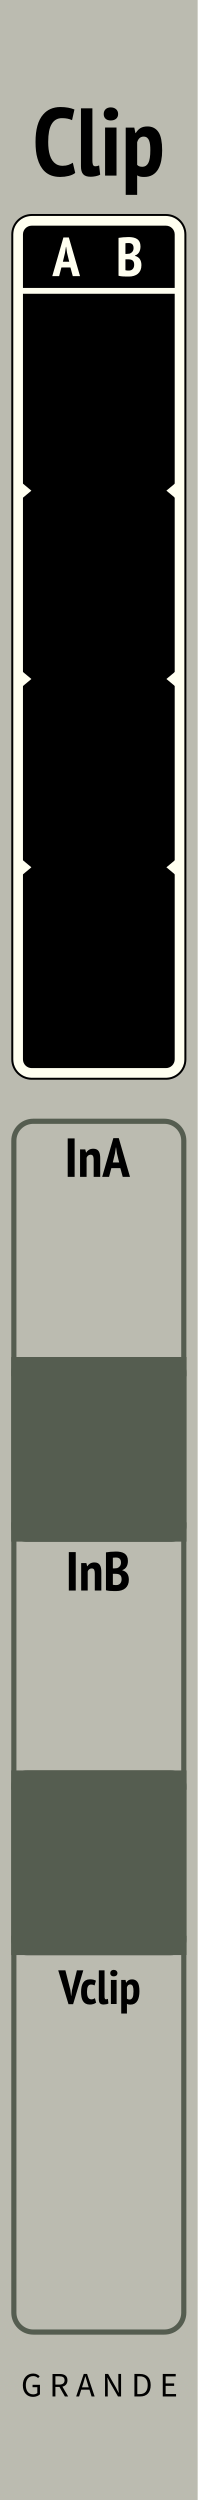
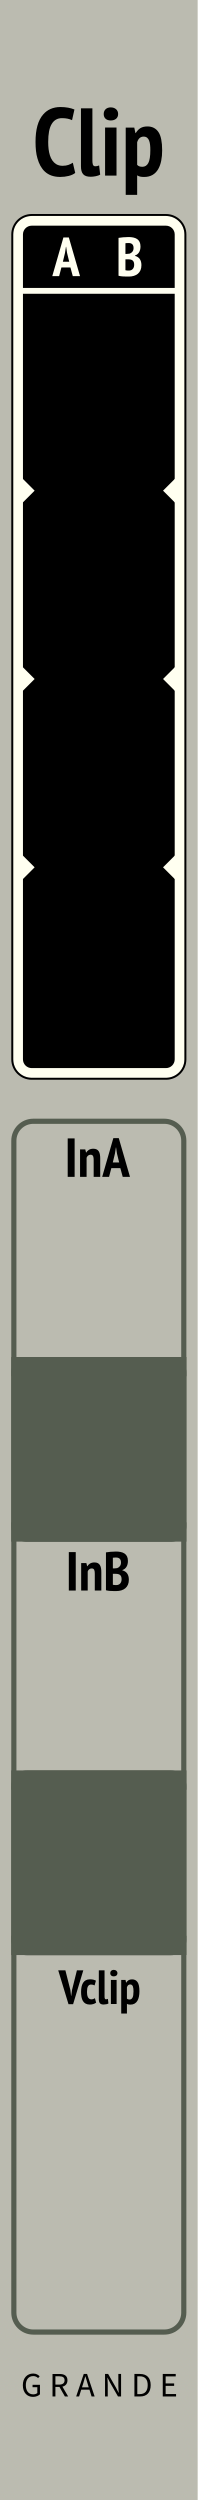
<svg xmlns="http://www.w3.org/2000/svg" id="svg8" version="1.1" viewBox="0 0 10.16 128.5" height="128.5mm" width="10.16mm">
  <defs id="defs2" />
  <g transform="translate(0,-168.5)" id="layer1" style="display:inline">
    <rect style="display:inline;opacity:1;fill:#bbbbb0;fill-opacity:1;stroke:none;stroke-width:1.131;stroke-miterlimit:4;stroke-dasharray:none" id="rect838" width="10.16" height="128.5" x="-5.5511151e-17" y="168.5" />
    <text xml:space="preserve" style="font-weight:bold;font-stretch:condensed;font-size:2.822px;line-height:1.25;font-family:'PT Sans Narrow';-inkscape-font-specification:'PT Sans Narrow, Bold Condensed';opacity:1;stroke-width:0.265" x="2.053" y="233.737" id="text64">
      <tspan id="tspan62" x="2.053" y="233.737" style="stroke-width:0.265" />
    </text>
    <g aria-label="GRANDE" id="text2569" style="font-size:1.764px;line-height:1.25;font-family:'Source Sans Pro';-inkscape-font-specification:'Source Sans Pro, Normal';text-align:center;letter-spacing:0.37px;text-anchor:middle;opacity:1;stroke-width:0.265" transform="translate(0,-0.83024)">
      <path d="m 1.696,292.53 c 0.155,0 0.282,-0.056 0.358,-0.134 v -0.487 H 1.673 v 0.122 h 0.245 v 0.302 c -0.046,0.042 -0.125,0.067 -0.208,0.067 -0.247,0 -0.383,-0.182 -0.383,-0.473 0,-0.288 0.148,-0.466 0.381,-0.466 0.116,0 0.191,0.044 0.249,0.104 l 0.081,-0.092 c -0.067,-0.072 -0.173,-0.143 -0.333,-0.143 -0.307,0 -0.531,0.228 -0.531,0.6 0,0.377 0.217,0.6 0.522,0.6 z" style="stroke-width:0.265" id="path2571" />
      <path d="m 2.7,292.509 h 0.148 v -0.489 h 0.208 l 0.279,0.489 h 0.168 l -0.295,-0.504 c 0.157,-0.041 0.259,-0.146 0.259,-0.326 0,-0.242 -0.169,-0.326 -0.406,-0.326 H 2.7 Z m 0.148,-0.609 v -0.429 h 0.192 c 0.18,0 0.279,0.055 0.279,0.206 0,0.148 -0.099,0.222 -0.279,0.222 z" style="stroke-width:0.265" id="path2573" />
      <path d="m 4.27,291.863 c 0.041,-0.129 0.078,-0.256 0.113,-0.39 h 0.007 c 0.037,0.134 0.074,0.261 0.116,0.39 l 0.055,0.175 H 4.215 Z m -0.355,0.646 h 0.15 l 0.111,-0.351 H 4.598 L 4.707,292.509 H 4.864 L 4.475,291.351 H 4.305 Z" style="stroke-width:0.265" id="path2575" />
      <path d="M 5.399,292.509 H 5.538 v -0.609 c 0,-0.12 -0.011,-0.245 -0.019,-0.362 h 0.007 c 0.039,0.085 0.081,0.171 0.125,0.249 l 0.413,0.721 H 6.223 V 291.351 H 6.083 v 0.603 c 0,0.12 0.011,0.247 0.019,0.367 h -0.007 c -0.041,-0.085 -0.081,-0.171 -0.125,-0.249 L 5.558,291.351 H 5.399 Z" style="stroke-width:0.265" id="path2577" />
      <path d="m 6.909,292.509 h 0.296 c 0.349,0 0.54,-0.215 0.54,-0.584 0,-0.367 -0.191,-0.573 -0.547,-0.573 h -0.289 z m 0.148,-0.122 v -0.914 h 0.131 c 0.27,0 0.404,0.161 0.404,0.452 0,0.293 -0.134,0.462 -0.404,0.462 z" style="stroke-width:0.265" id="path2579" />
      <path d="m 8.366,292.509 h 0.684 v -0.125 H 8.514 v -0.42 h 0.437 v -0.125 H 8.514 v -0.362 H 9.032 V 291.351 H 8.366 Z" style="stroke-width:0.265" id="path2581" />
    </g>
    <text xml:space="preserve" style="font-weight:bold;font-stretch:condensed;font-size:2.822px;line-height:1.25;font-family:'PT Sans Narrow';-inkscape-font-specification:'PT Sans Narrow, Bold Condensed';text-align:center;text-anchor:middle;opacity:1;stroke-width:0.265" x="7.706" y="247.286" id="text925">
      <tspan id="tspan923" x="7.706" y="247.286" style="stroke-width:0.265" />
    </text>
    <rect style="fill:#555d50;fill-opacity:1;stroke:none;stroke-width:0.265" id="rect914" width="9" height="0.99" x="0.58" y="238.25" />
    <rect style="fill:#000000;fill-opacity:1;stroke:#fffff0;stroke-width:0.5;stroke-miterlimit:4;stroke-dasharray:none;stroke-opacity:1" id="rect892" width="8.3" height="43.8" x="0.93" y="179.85" rx="0.7" ry="0.7" />
    <rect style="fill:none;stroke:#555d50;stroke-width:0.265" id="rect896" width="8.735" height="62.235" x="0.712" y="226.133" rx="1" ry="1" />
    <rect style="display:inline;fill:#555d50;fill-opacity:1;stroke:none;stroke-width:0.829;stroke-opacity:0.25" id="rect905" width="9" height="9.5" x="0.58" y="238.25" ry="0.8" rx="0.8" />
    <rect style="display:inline;fill:#555d50;fill-opacity:1;stroke:none;stroke-width:0.829;stroke-opacity:0.25" id="rect907" width="9" height="9.5" x="0.58" y="259.5" ry="0.8" rx="0.8" />
    <g aria-label="Clip" id="text905" style="font-size:4.939px;line-height:1.25;font-family:'PTQ Sans Narrow';-inkscape-font-specification:'PTQ Sans Narrow, Normal';stroke-width:0.265" transform="matrix(0.9999313,0,0,1,12.91149,-0.31005)">
      <path d="m -9.689,177.333 c -0.133,0 -0.247,-0.03 -0.341,-0.089 -0.306,-0.193 -0.405,-0.627 -0.405,-1.136 0,-0.42 0.059,-0.731 0.183,-0.929 0.119,-0.198 0.296,-0.296 0.524,-0.296 0.212,0 0.38,0.035 0.519,0.104 l 0.123,-0.548 c -0.183,-0.079 -0.435,-0.128 -0.716,-0.128 -0.39,0 -0.682,0.143 -0.884,0.375 -0.277,0.311 -0.4,0.79 -0.4,1.417 0,0.336 0.03,0.622 0.099,0.849 0.158,0.558 0.489,0.953 1.171,0.953 0.291,0 0.607,-0.069 0.77,-0.207 l -0.123,-0.524 c -0.138,0.089 -0.291,0.158 -0.519,0.158 z" style="stroke-width:0.265" id="path907" />
      <path d="m -8.257,177.896 c 0.163,0 0.4,-0.044 0.494,-0.109 l -0.054,-0.474 c -0.069,0.03 -0.123,0.044 -0.198,0.044 -0.138,0 -0.148,-0.148 -0.148,-0.321 v -2.657 h -0.588 v 2.973 c 0,0.375 0.138,0.543 0.494,0.543 z" style="stroke-width:0.265" id="path909" />
      <path d="m -7.511,175.367 v 2.469 h 0.588 v -2.469 z m 0.291,-0.365 c 0.217,0 0.38,-0.114 0.38,-0.331 0,-0.212 -0.163,-0.341 -0.38,-0.341 -0.217,0 -0.361,0.133 -0.361,0.341 0,0.212 0.143,0.331 0.361,0.331 z" style="stroke-width:0.265" id="path911" />
      <path d="m -5.501,177.906 c 0.687,0 0.924,-0.612 0.924,-1.368 0,-0.44 -0.064,-0.756 -0.193,-0.943 -0.128,-0.188 -0.316,-0.286 -0.563,-0.286 -0.316,0 -0.469,0.133 -0.603,0.341 h -0.015 l -0.059,-0.282 h -0.44 v 3.457 h 0.588 v -1.003 c 0.099,0.064 0.198,0.084 0.361,0.084 z m 0.316,-1.383 c 0,0.316 -0.035,0.538 -0.104,0.667 -0.069,0.128 -0.173,0.193 -0.301,0.193 -0.133,0 -0.207,-0.03 -0.272,-0.099 v -1.161 c 0.059,-0.193 0.168,-0.291 0.336,-0.291 0.296,0 0.341,0.336 0.341,0.691 z" style="stroke-width:0.265" id="path913" />
    </g>
    <g aria-label="InA" id="text939" style="font-size:2.822px;line-height:1.25;font-family:'PTQ Sans Narrow';-inkscape-font-specification:'PTQ Sans Narrow, Normal';stroke-width:0.265" transform="translate(10.2388,-22.46257)">
      <path d="m -6.759,249.477 v 1.976 h 0.356 v -1.976 z" style="stroke-width:0.265" id="path945" />
      <path d="m -5.441,250.007 c -0.186,0 -0.299,0.087 -0.367,0.198 h -0.008 l -0.04,-0.164 h -0.268 v 1.411 h 0.336 v -0.979 c 0.025,-0.079 0.096,-0.158 0.203,-0.158 0.141,0 0.161,0.113 0.161,0.279 v 0.858 h 0.336 v -0.94 c 0,-0.294 -0.068,-0.505 -0.353,-0.505 z" style="stroke-width:0.265" id="path947" />
      <path d="m -4.052,251.006 0.121,0.446 h 0.373 l -0.576,-1.99 h -0.279 l -0.573,1.99 h 0.353 l 0.116,-0.446 z m -0.389,-0.294 0.11,-0.457 0.048,-0.313 h 0.011 l 0.045,0.31 0.113,0.46 z" style="stroke-width:0.265" id="path949" />
    </g>
    <g aria-label="InB" id="text943" style="font-size:2.822px;line-height:1.25;font-family:'PTQ Sans Narrow';-inkscape-font-specification:'PTQ Sans Narrow, Normal';stroke-width:0.265" transform="translate(10.41517,-15.90695)">
      <path d="m -6.878,264.185 v 1.976 h 0.356 v -1.976 z" style="stroke-width:0.265" id="path952" />
      <path d="m -5.56,264.716 c -0.186,0 -0.299,0.087 -0.367,0.198 h -0.008 l -0.04,-0.164 h -0.268 v 1.411 h 0.336 v -0.979 c 0.025,-0.079 0.096,-0.158 0.203,-0.158 0.141,0 0.161,0.113 0.161,0.279 v 0.858 h 0.336 v -0.94 c 0,-0.294 -0.068,-0.505 -0.353,-0.505 z" style="stroke-width:0.265" id="path954" />
      <path d="m -4.467,264.157 c -0.164,0 -0.373,0.02 -0.502,0.042 v 1.947 c 0.119,0.034 0.277,0.042 0.423,0.042 h 0.102 c 0.387,0 0.652,-0.192 0.652,-0.584 0,-0.268 -0.121,-0.426 -0.333,-0.48 v -0.017 c 0.181,-0.059 0.285,-0.226 0.285,-0.466 0,-0.373 -0.257,-0.485 -0.627,-0.485 z m -0.147,1.707 v -0.562 h 0.144 c 0.203,0 0.305,0.073 0.305,0.279 0,0.181 -0.102,0.299 -0.271,0.299 -0.051,0 -0.147,-0.003 -0.178,-0.017 z m 0.418,-1.14 c 0,0.152 -0.09,0.246 -0.198,0.285 -0.034,0.008 -0.102,0.014 -0.138,0.014 h -0.082 v -0.548 c 0.031,-0.006 0.085,-0.011 0.164,-0.011 0.169,0 0.254,0.087 0.254,0.26 z" style="stroke-width:0.265" id="path956" />
    </g>
-     <path id="path986" d="M 1.613,213.08 1.013,213.58 v -1" style="display:inline;fill:#fffff0;fill-opacity:1;stroke:none;stroke-width:0.265;stroke-linecap:butt;stroke-linejoin:miter;stroke-miterlimit:4;stroke-dasharray:none;stroke-opacity:1" />
-     <path id="path908" d="M 1.613,203.4 1.013,203.9 v -1" style="display:inline;fill:#fffff0;fill-opacity:1;stroke:none;stroke-width:0.265;stroke-linecap:butt;stroke-linejoin:miter;stroke-miterlimit:4;stroke-dasharray:none;stroke-opacity:1" />
-     <path id="path910" d="M 1.613,193.72 1.013,194.22 v -1" style="display:inline;fill:#fffff0;fill-opacity:1;stroke:none;stroke-width:0.265;stroke-linecap:butt;stroke-linejoin:miter;stroke-miterlimit:4;stroke-dasharray:none;stroke-opacity:1" />
-     <path id="path912" d="m 8.553,193.72 0.6,0.5 v -1" style="display:inline;fill:#fffff0;fill-opacity:1;stroke:none;stroke-width:0.265;stroke-linecap:butt;stroke-linejoin:miter;stroke-miterlimit:4;stroke-dasharray:none;stroke-opacity:1" />
-     <path id="path914" d="m 8.553,203.4 0.6,0.5 v -1" style="display:inline;fill:#fffff0;fill-opacity:1;stroke:none;stroke-width:0.265;stroke-linecap:butt;stroke-linejoin:miter;stroke-miterlimit:4;stroke-dasharray:none;stroke-opacity:1" />
-     <path id="path916" d="m 8.553,213.08 0.6,0.5 v -1" style="display:inline;fill:#fffff0;fill-opacity:1;stroke:none;stroke-width:0.265;stroke-linecap:butt;stroke-linejoin:miter;stroke-miterlimit:4;stroke-dasharray:none;stroke-opacity:1" />
+     <path id="path986" d="m 1.78,213.08 -1,1 v -2" style="display:inline;fill:#fffff0;fill-opacity:1;stroke:none;stroke-width:0.265;stroke-linecap:butt;stroke-linejoin:miter;stroke-miterlimit:4;stroke-dasharray:none;stroke-opacity:1" />
+     <path id="path908" d="m 1.78,203.4 -1,1 v -2" style="display:inline;fill:#fffff0;fill-opacity:1;stroke:none;stroke-width:0.265;stroke-linecap:butt;stroke-linejoin:miter;stroke-miterlimit:4;stroke-dasharray:none;stroke-opacity:1" />
+     <path id="path910" d="m 1.78,193.72 -1,1 v -2" style="display:inline;fill:#fffff0;fill-opacity:1;stroke:none;stroke-width:0.265;stroke-linecap:butt;stroke-linejoin:miter;stroke-miterlimit:4;stroke-dasharray:none;stroke-opacity:1" />
+     <path id="path912" d="m 8.38,193.72 1,1 v -2" style="display:inline;fill:#fffff0;fill-opacity:1;stroke:none;stroke-width:0.265;stroke-linecap:butt;stroke-linejoin:miter;stroke-miterlimit:4;stroke-dasharray:none;stroke-opacity:1" />
+     <path id="path914" d="m 8.38,203.4 1,1 v -2" style="display:inline;fill:#fffff0;fill-opacity:1;stroke:none;stroke-width:0.265;stroke-linecap:butt;stroke-linejoin:miter;stroke-miterlimit:4;stroke-dasharray:none;stroke-opacity:1" />
+     <path id="path916" d="m 8.38,213.08 1,1 v -2" style="display:inline;fill:#fffff0;fill-opacity:1;stroke:none;stroke-width:0.265;stroke-linecap:butt;stroke-linejoin:miter;stroke-miterlimit:4;stroke-dasharray:none;stroke-opacity:1" />
    <g aria-label="Vclip" id="text910" style="font-size:2.469px;line-height:1.25;font-family:'PTQ Sans Narrow';-inkscape-font-specification:'PTQ Sans Narrow, Normal';stroke-width:0.265" transform="translate(-10.04035,34.60593)">
      <path d="m 13.658,236.184 -0.257,-1.015 h -0.368 l 0.528,1.741 h 0.237 l 0.524,-1.741 h -0.328 l -0.252,1.012 -0.04,0.299 h -0.01 z" style="stroke-width:0.265" id="path915" />
      <path d="m 14.733,236.66 c -0.175,0 -0.222,-0.19 -0.222,-0.38 0,-0.133 0.017,-0.23 0.052,-0.289 0.035,-0.059 0.086,-0.091 0.156,-0.091 0.081,0 0.123,0.017 0.183,0.044 l 0.069,-0.244 c -0.084,-0.044 -0.17,-0.069 -0.306,-0.069 -0.343,0 -0.457,0.277 -0.457,0.649 0,0.363 0.094,0.649 0.452,0.649 0.126,0 0.247,-0.04 0.321,-0.099 l -0.062,-0.227 c -0.052,0.035 -0.104,0.057 -0.185,0.057 z" style="stroke-width:0.265" id="path917" />
      <path d="m 15.367,236.927 c 0.081,0 0.2,-0.022 0.247,-0.054 l -0.027,-0.237 c -0.035,0.015 -0.062,0.022 -0.099,0.022 -0.069,0 -0.074,-0.074 -0.074,-0.161 v -1.329 h -0.294 v 1.487 c 0,0.188 0.069,0.272 0.247,0.272 z" style="stroke-width:0.265" id="path919" />
      <path d="m 15.74,235.663 v 1.235 h 0.294 v -1.235 z m 0.146,-0.183 c 0.109,0 0.19,-0.057 0.19,-0.165 0,-0.106 -0.081,-0.17 -0.19,-0.17 -0.109,0 -0.18,0.067 -0.18,0.17 0,0.106 0.072,0.165 0.18,0.165 z" style="stroke-width:0.265" id="path921" />
      <path d="m 16.745,236.932 c 0.343,0 0.462,-0.306 0.462,-0.684 0,-0.22 -0.032,-0.378 -0.096,-0.472 -0.064,-0.094 -0.158,-0.143 -0.282,-0.143 -0.158,0 -0.235,0.067 -0.301,0.17 h -0.007 l -0.03,-0.141 h -0.22 v 1.729 h 0.294 v -0.501 c 0.049,0.032 0.099,0.042 0.18,0.042 z m 0.158,-0.691 c 0,0.158 -0.017,0.269 -0.052,0.333 -0.035,0.064 -0.086,0.096 -0.151,0.096 -0.067,0 -0.104,-0.015 -0.136,-0.049 v -0.58 c 0.03,-0.096 0.084,-0.146 0.168,-0.146 0.148,0 0.17,0.168 0.17,0.346 z" style="stroke-width:0.265" id="path923" />
    </g>
    <rect style="fill:#555d50;fill-opacity:1;stroke:none;stroke-width:0.265" id="rect928" width="9" height="0.99" x="0.58" y="246.75" />
    <rect style="fill:#555d50;fill-opacity:1;stroke:none;stroke-width:0.265" id="rect916" width="9" height="0.99" x="0.58" y="259.5" />
    <rect style="fill:#555d50;fill-opacity:1;stroke:none;stroke-width:0.265" id="rect906" width="9" height="0.99" x="0.58" y="268" />
    <g aria-label="A" id="text894" style="font-size:2.822px;line-height:1.25;font-family:'PTQ Sans Narrow';-inkscape-font-specification:'PTQ Sans Narrow, Normal';display:inline;fill:#fffff0;fill-opacity:1;stroke-width:0.265" transform="translate(5.136378,-0.09427034)">
      <path d="m -1.516,182.343 0.121,0.446 h 0.373 l -0.576,-1.99 H -1.877 l -0.573,1.99 h 0.353 l 0.116,-0.446 z m -0.389,-0.294 0.11,-0.457 0.048,-0.313 h 0.011 l 0.045,0.31 0.113,0.46 z" style="fill:#fffff0;fill-opacity:1;stroke-width:0.265" id="path900" />
    </g>
    <g aria-label="B" id="text898" style="font-size:2.822px;line-height:1.25;font-family:'PTQ Sans Narrow';-inkscape-font-specification:'PTQ Sans Narrow, Normal';display:inline;fill:#fffff0;fill-opacity:1;stroke-width:0.265" transform="translate(8.571379,-3.35149)">
      <path d="m -1.977,184.036 c -0.164,0 -0.373,0.02 -0.502,0.042 v 1.947 c 0.119,0.034 0.277,0.042 0.423,0.042 h 0.102 c 0.387,0 0.652,-0.192 0.652,-0.584 0,-0.268 -0.121,-0.426 -0.333,-0.48 v -0.017 c 0.181,-0.059 0.285,-0.226 0.285,-0.466 0,-0.373 -0.257,-0.485 -0.627,-0.485 z m -0.147,1.707 v -0.562 h 0.144 c 0.203,0 0.305,0.073 0.305,0.279 0,0.181 -0.102,0.299 -0.271,0.299 -0.051,0 -0.147,-0.003 -0.178,-0.017 z m 0.418,-1.14 c 0,0.152 -0.09,0.246 -0.198,0.285 -0.034,0.008 -0.102,0.014 -0.138,0.014 h -0.082 v -0.548 c 0.031,-0.006 0.085,-0.011 0.164,-0.011 0.169,0 0.254,0.087 0.254,0.26 z" style="fill:#fffff0;fill-opacity:1;stroke-width:0.265" id="path903" />
    </g>
    <rect style="display:inline;opacity:0.995;fill:#fffff0;fill-opacity:1;stroke:none;stroke-width:0.265;stroke-opacity:1" id="rect919" width="8.2" height="0.3" x="0.98" y="183.3" />
    <rect style="fill:none;fill-opacity:1;stroke:#000000;stroke-width:0.1;stroke-miterlimit:4;stroke-dasharray:none;stroke-opacity:1" id="rect890" width="8.9" height="44.4" x="0.63" y="179.55" rx="1" ry="1" />
  </g>
  <g style="display:none" id="layer2">
    <circle cy="95.75" cx="5.08" id="circle921" style="fill:#0000ff;fill-rule:evenodd;stroke-width:0.265" r="4" />
    <circle r="4" style="fill:#0000ff;fill-rule:evenodd;stroke-width:0.265" id="circle912" cx="5.08" cy="74.5" />
    <circle r="4" style="fill:#00ff00;fill-rule:evenodd;stroke-width:0.265" id="circle916" cx="5.08" cy="86.25" />
    <circle cy="65" cx="5.08" id="circle900" style="fill:#00ff00;fill-rule:evenodd;stroke-width:0.265" r="4" />
    <ellipse style="display:inline;fill:#0000ff;fill-opacity:1;stroke:none;stroke-width:0.25" id="circle907" cx="3.4" cy="16.75" rx="0.816" ry="0.854" />
    <ellipse style="display:inline;fill:#0000ff;fill-opacity:1;stroke:none;stroke-width:0.25" id="ellipse935" cx="6.68" cy="16.75" rx="0.816" ry="0.854" />
    <ellipse style="display:inline;fill:#0000ff;fill-opacity:1;stroke:none;stroke-width:0.25" id="ellipse992" cx="3.4" cy="53.05" rx="0.816" ry="0.854" />
    <ellipse style="display:inline;fill:#0000ff;fill-opacity:1;stroke:none;stroke-width:0.25" id="ellipse994" cx="6.78" cy="53.05" rx="0.816" ry="0.854" />
    <circle cy="107.5" cx="5.08" id="circle906" style="fill:#00ff00;fill-rule:evenodd;stroke-width:0.265" r="4" />
    <circle style="fill:#000000;fill-opacity:1;fill-rule:evenodd;stroke-width:0.265" id="circle908" cx="5.08" cy="115.75" r="3" />
    <ellipse style="display:inline;fill:#0000ff;fill-opacity:1;stroke:none;stroke-width:0.25" id="ellipse911" cx="3.4" cy="19.17" rx="0.816" ry="0.854" />
    <ellipse style="display:inline;fill:#0000ff;fill-opacity:1;stroke:none;stroke-width:0.25" id="ellipse913" cx="6.68" cy="19.17" rx="0.816" ry="0.854" />
  </g>
</svg>
